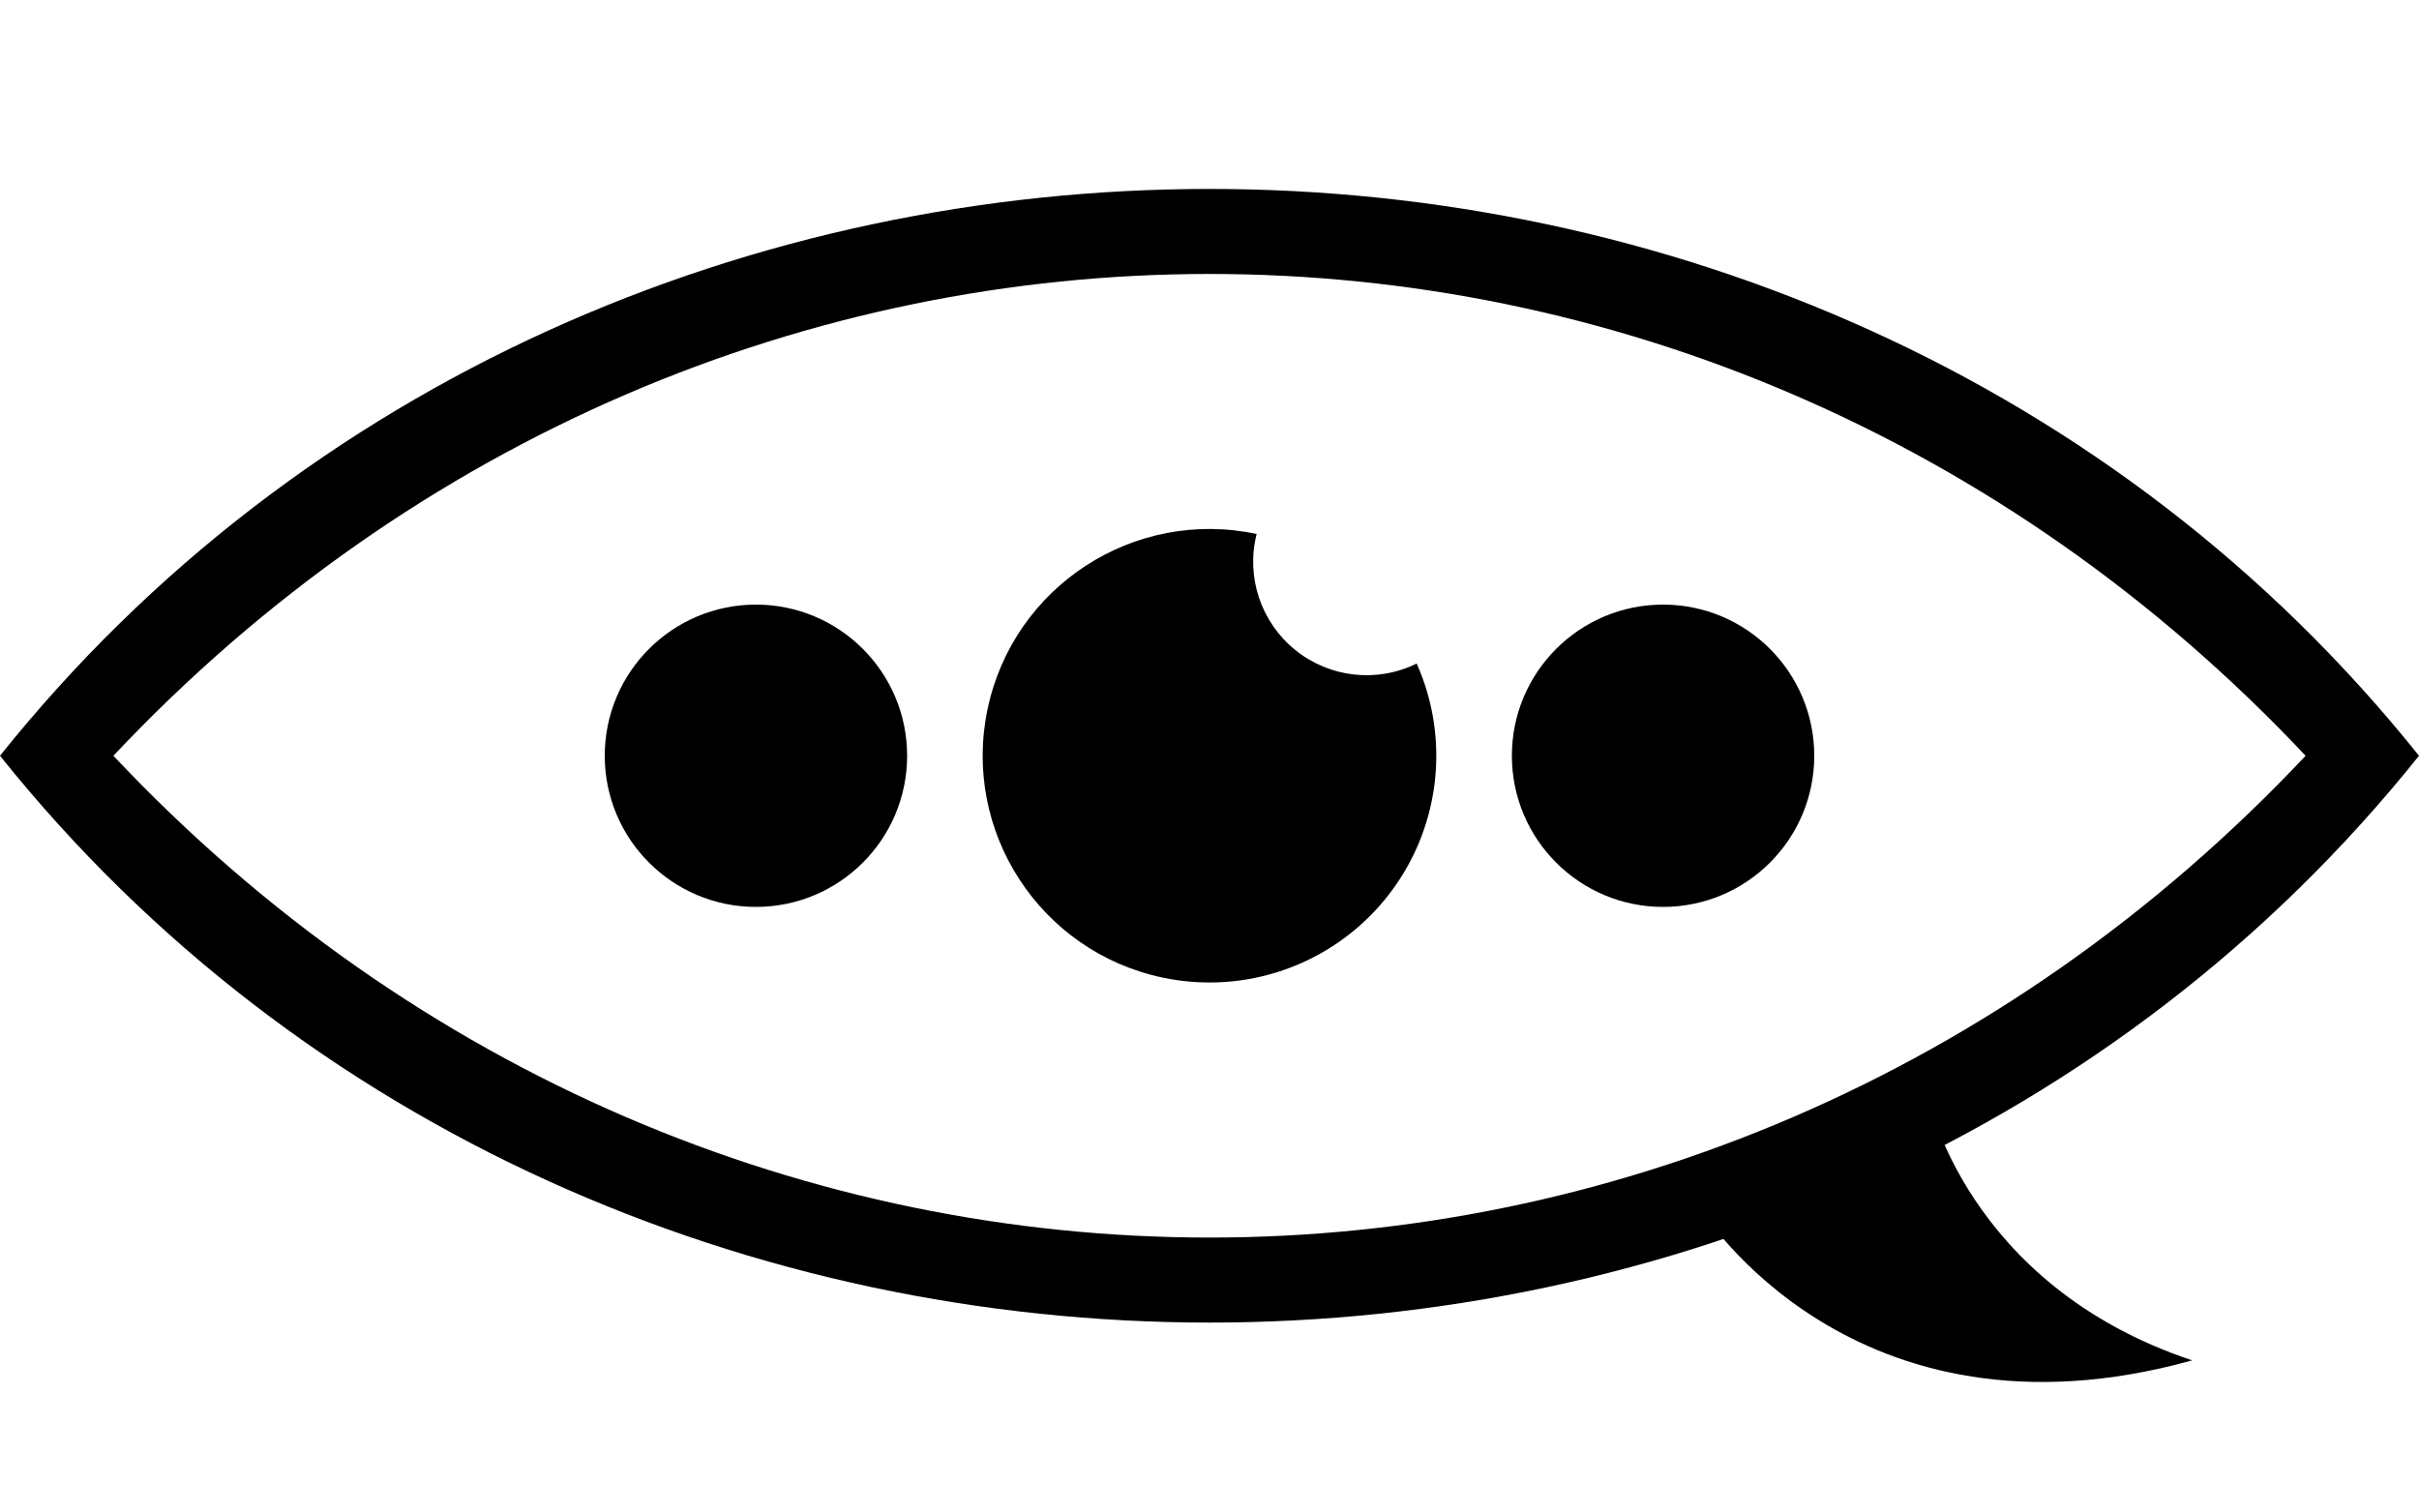
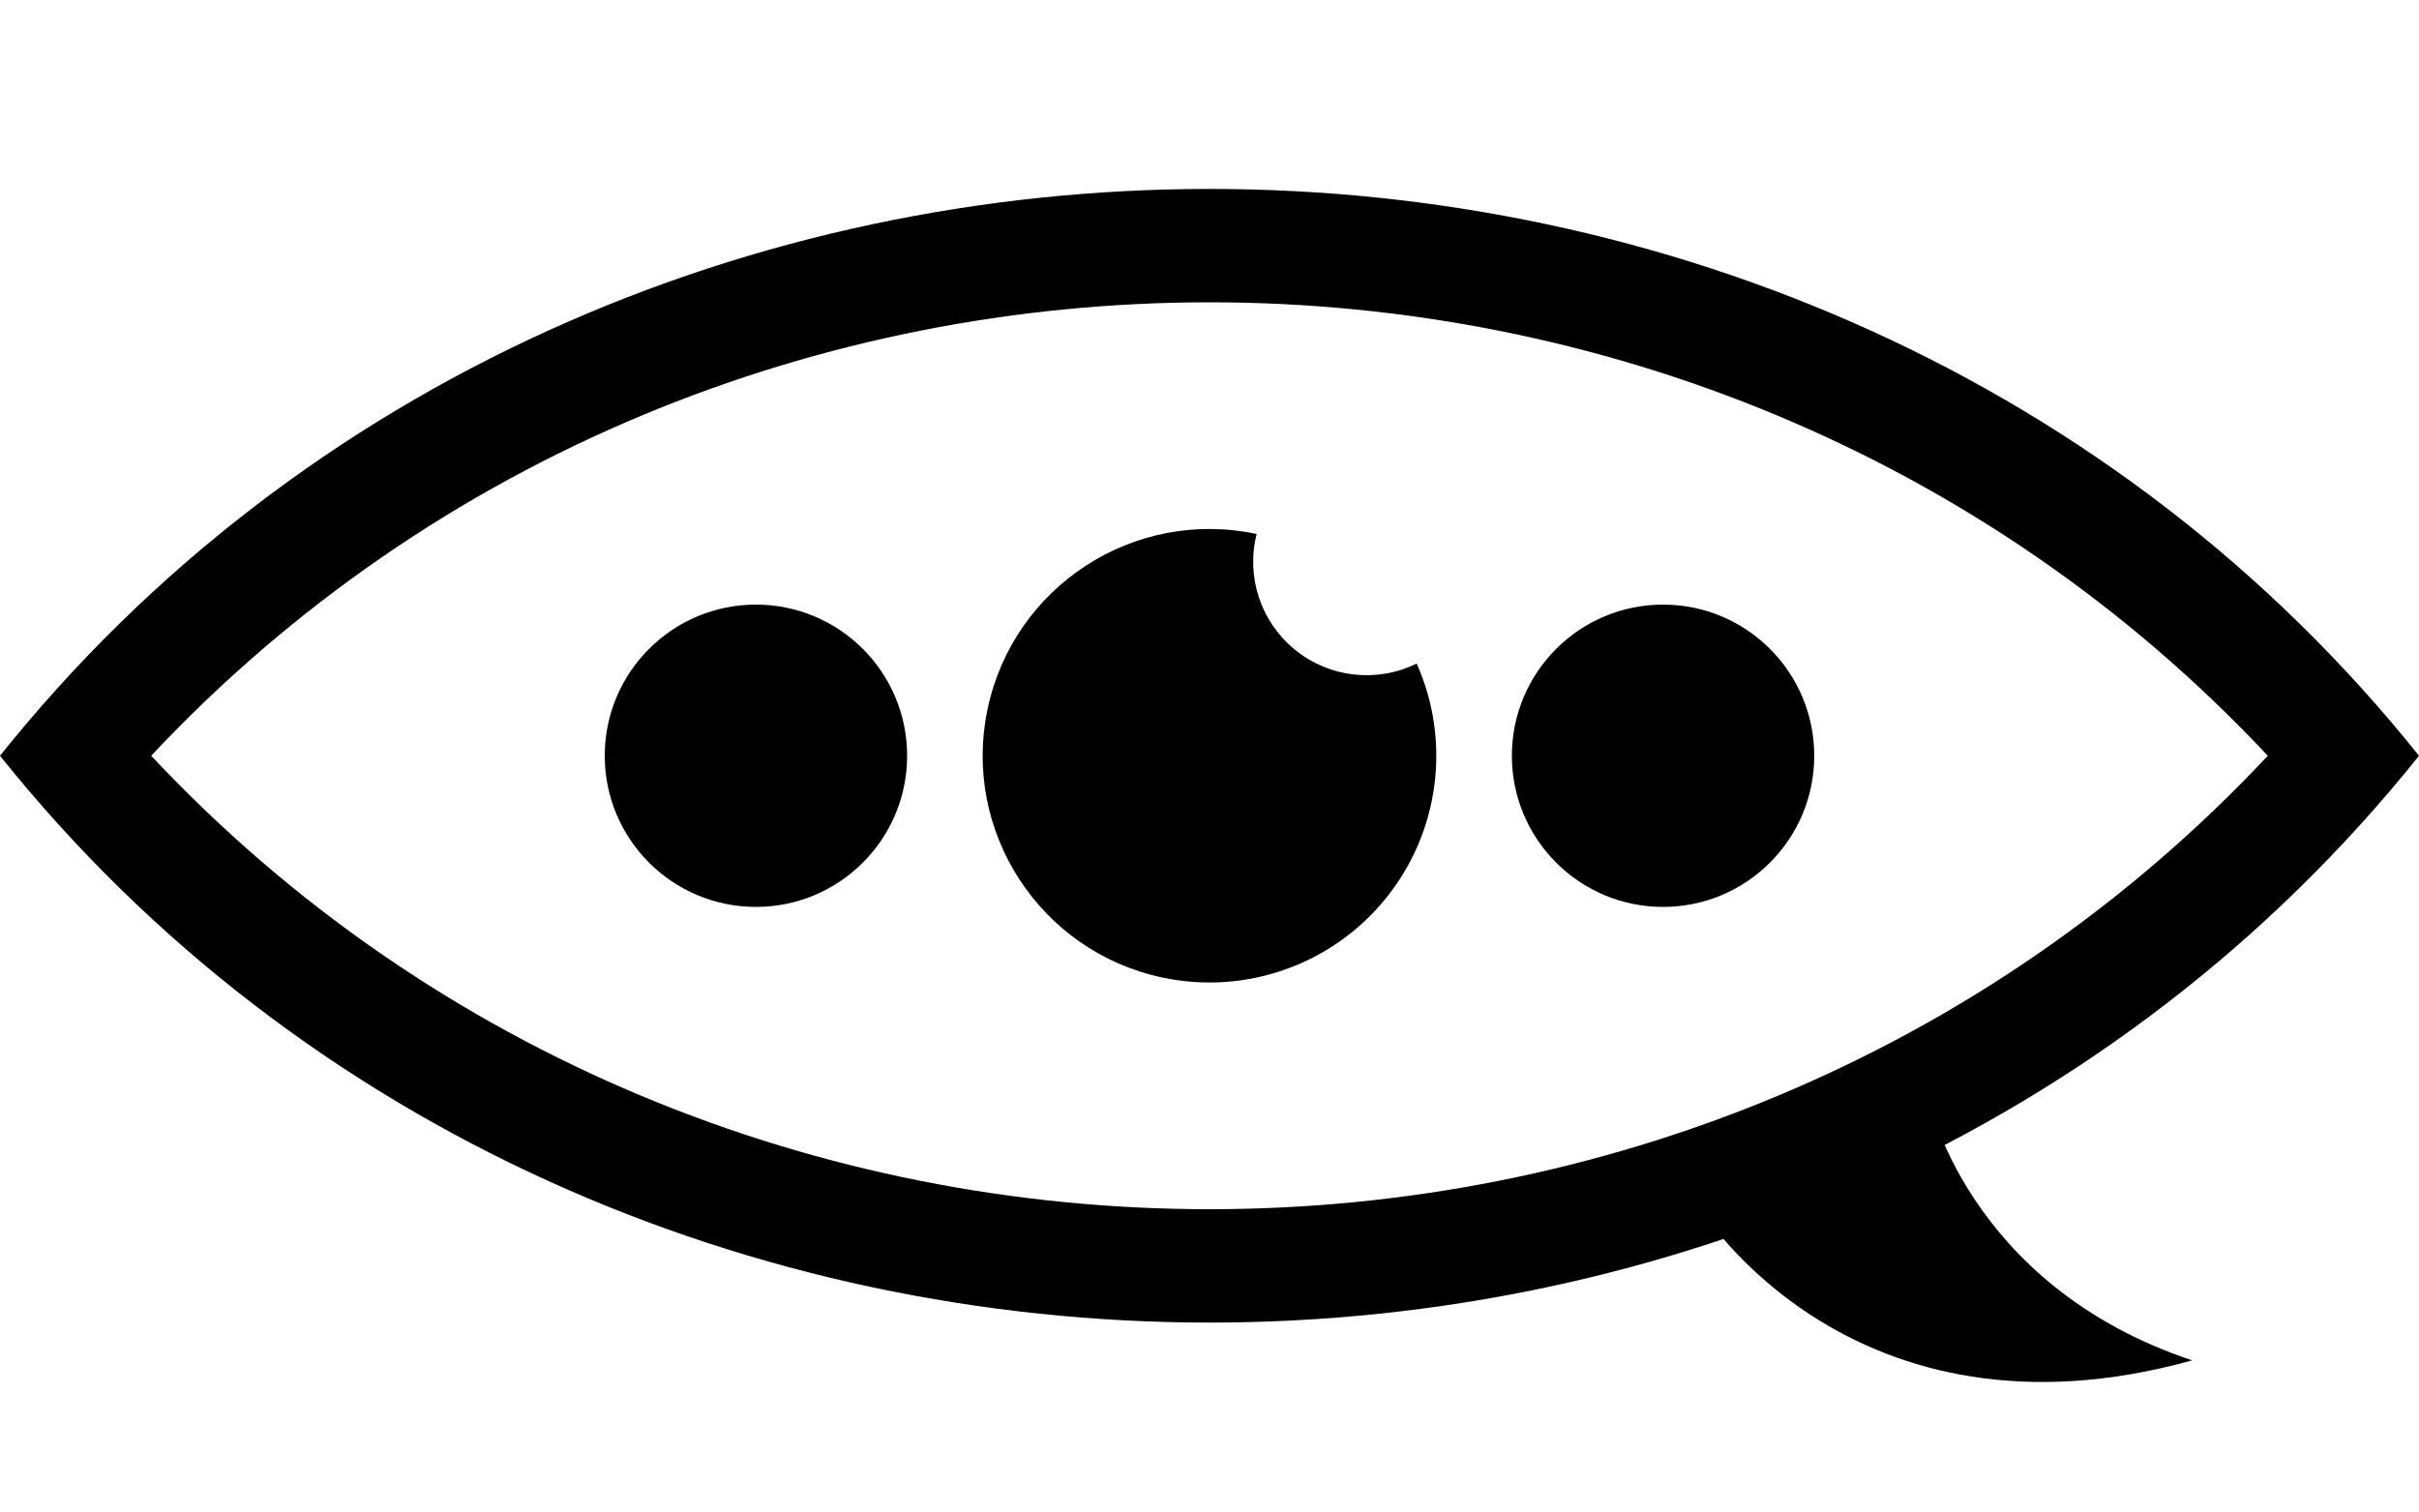
<svg xmlns="http://www.w3.org/2000/svg" viewBox="0 0 128 80">
-   <path d="M 0 40 C 32 0 96 0 128 40   M 122 40 C 90 6 38 6 6 40, 38 74 90 74 122 40   M 128 40 C 96 80 32 80 0 40" />
+   <path d="M 0 40 C 32 0 96 0 128 40   M 120 40 C 90 8 38 8 8 40, 38 72 90 72 120 40   M 128 40 C 96 80 32 80 0 40" />
  <path d="M 90 64 c 0 0 8 13 26 8, -12 -4 -14 -14 -14 -14" />
  <circle cx="40" cy="40" r="8" />
  <circle cx="88" cy="40" r="8" />
  <path d="M 66.495 28.262   A 12 12 0 0 0 61.505 51.738,   12 12 0 0 0 74.963 35.119,   6 6 0 0 1 66.495 28.262 z" />
</svg>
